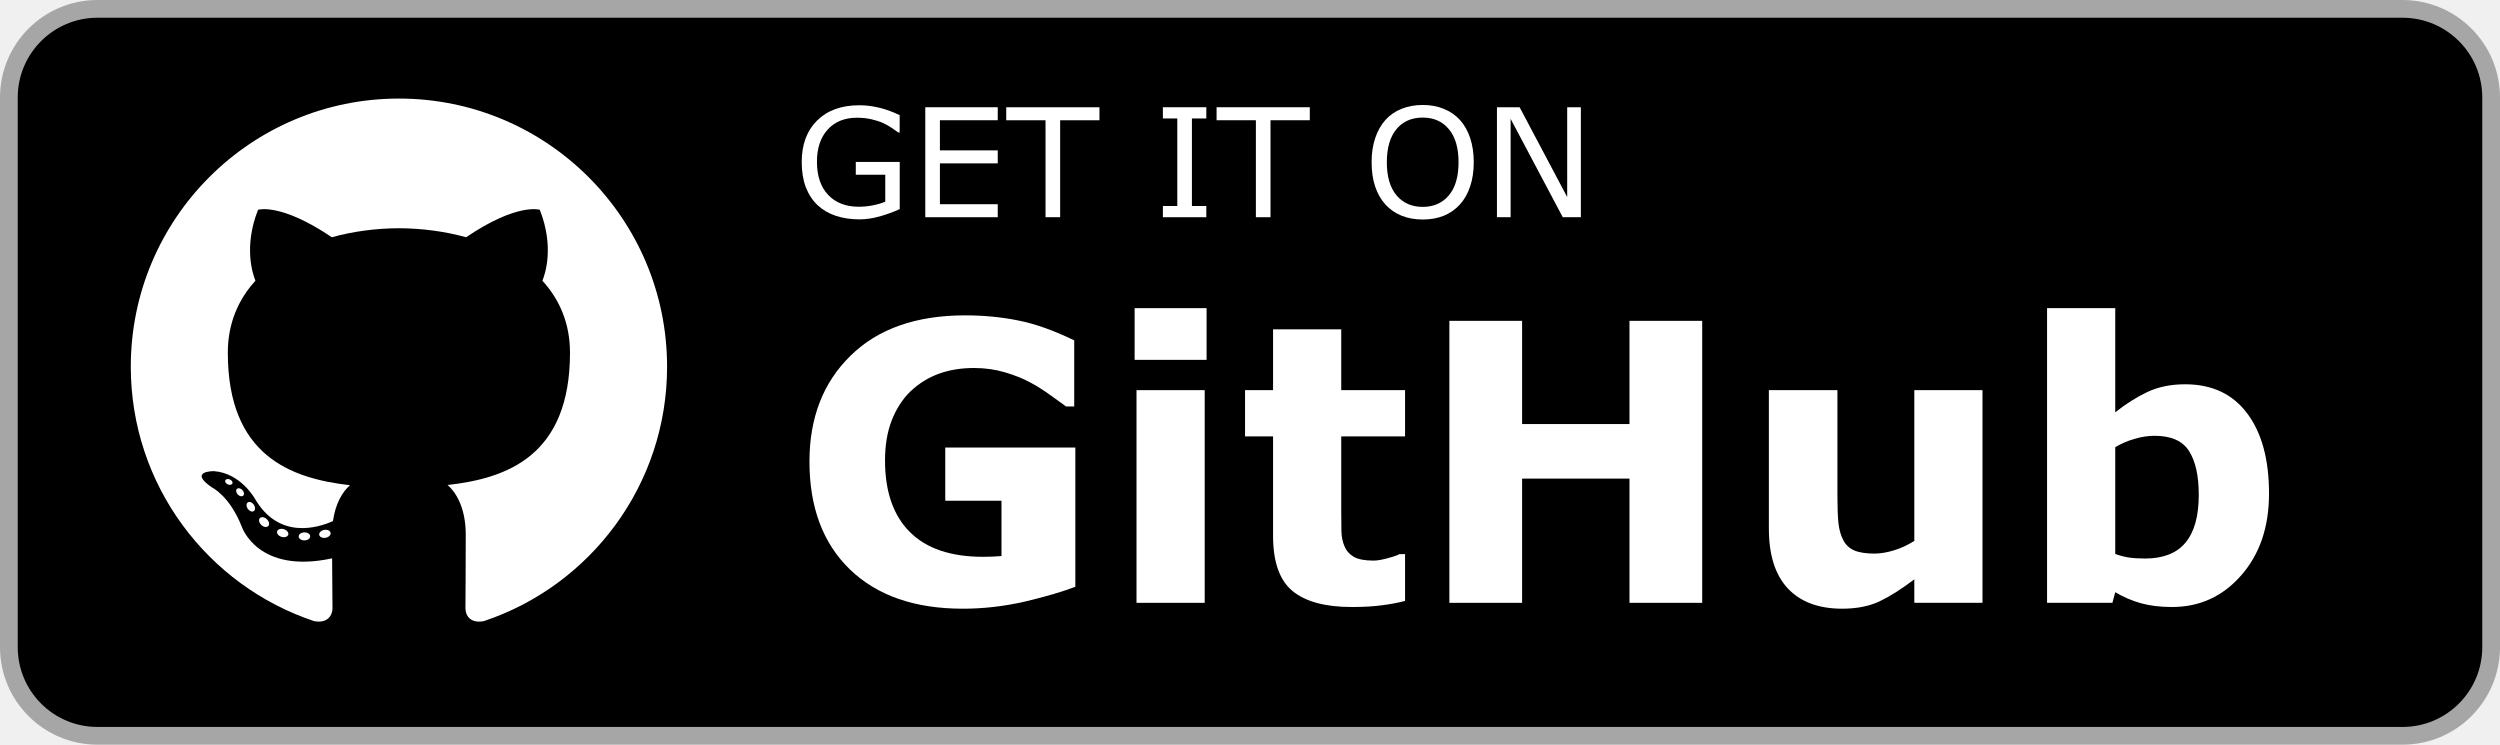
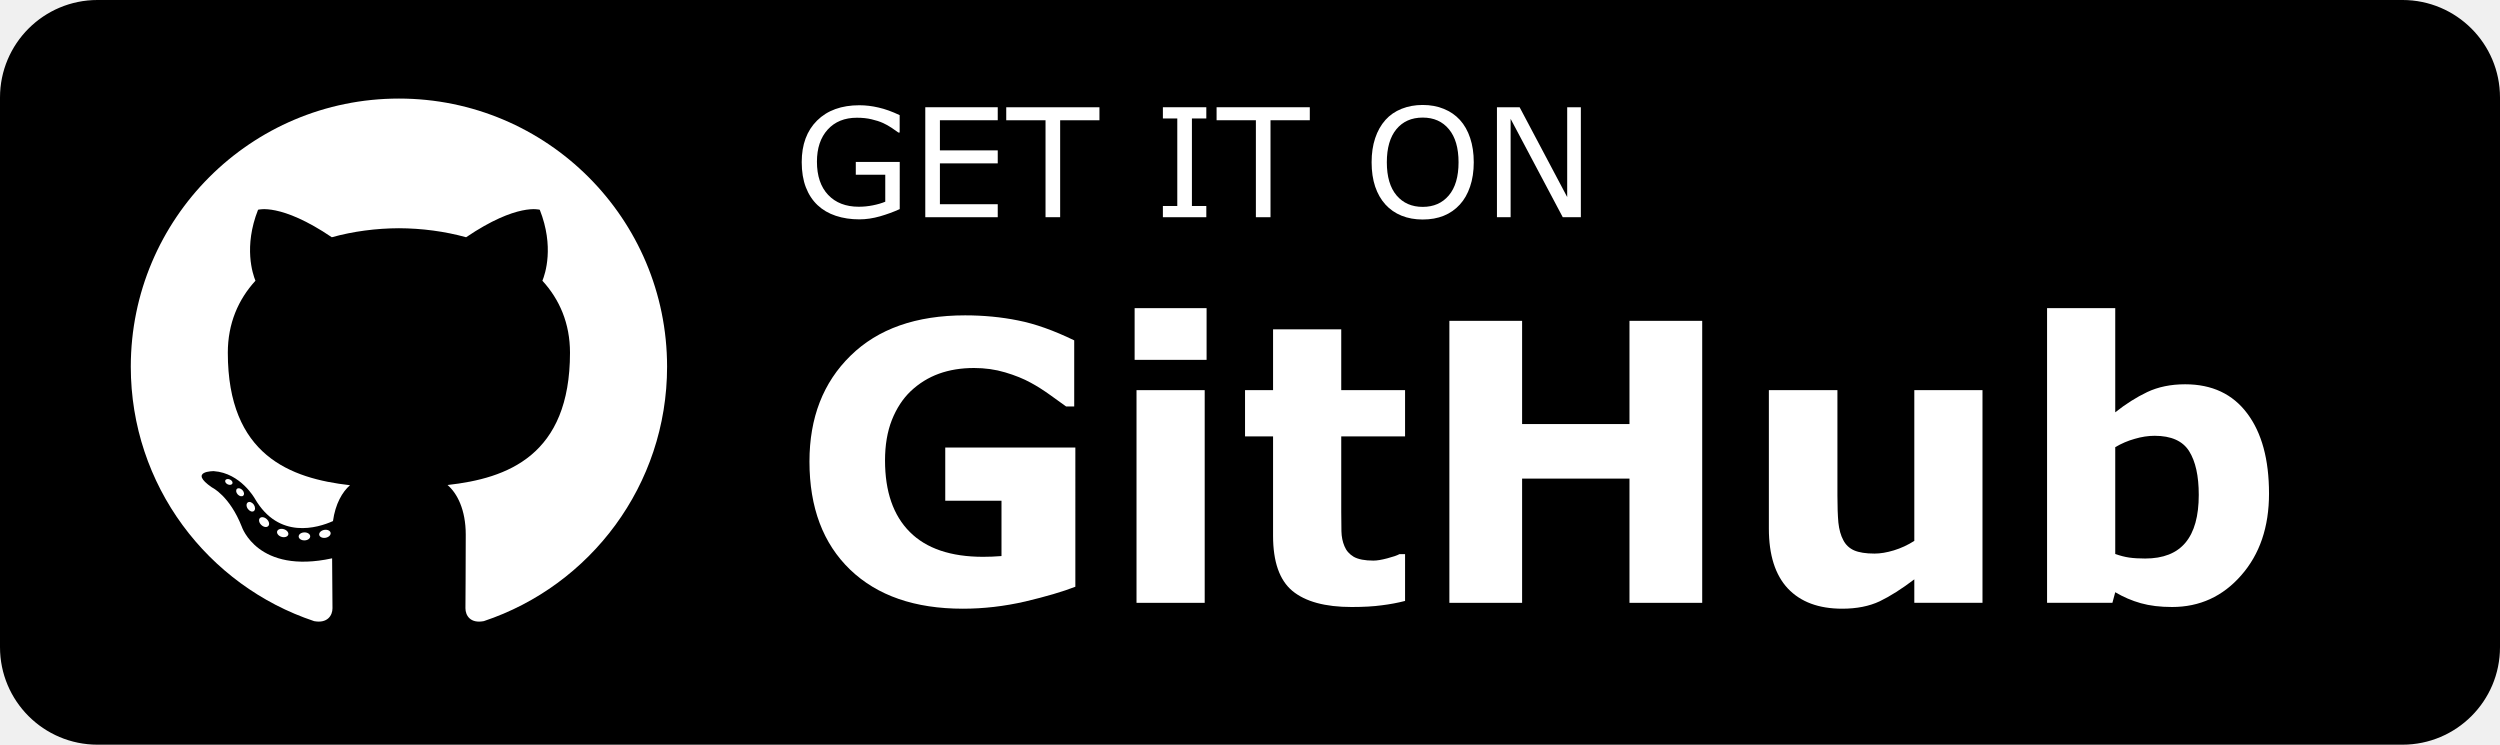
<svg xmlns="http://www.w3.org/2000/svg" width="564" height="168" id="svg8502" version="1.1">
  <defs id="defs8504" />
  <g id="layer1" transform="translate(-330,-353.3622)">
-     <rect style="color:#000000;display:inline;overflow:visible;visibility:visible;fill:#000000;fill-opacity:1;fill-rule:nonzero;stroke:#a6a6a6;stroke-width:4;stroke-miterlimit:4;stroke-dasharray:none;stroke-opacity:1;marker:none;enable-background:accumulate" id="rect3007" width="560" height="164" x="332" y="355.362" rx="20" ry="20" />
+     <rect style="color:#000000;display:inline;overflow:visible;visibility:visible;fill:#000000;fill-opacity:1;fill-rule:nonzero;stroke:#000000;stroke-width:4;stroke-miterlimit:4;stroke-dasharray:none;stroke-opacity:1;marker:none;enable-background:accumulate" id="rect3007" width="560" height="164" x="332" y="355.362" rx="20" ry="20" />
    <g aria-label="GET IT ON" id="text3013" style="line-height:0%;font-family:'DejaVu Sans';-inkscape-font-specification:'DejaVu Sans';letter-spacing:0px;word-spacing:0px;display:inline;overflow:visible;fill:#ffffff;stroke-width:1px;marker:none;enable-background:accumulate">
      <path d="m 532.979,400.534 q -2.033,0.933 -4.449,1.633 -2.399,0.683 -4.649,0.683 -2.899,0 -5.315,-0.8 -2.416,-0.8 -4.116,-2.399 -1.716,-1.616 -2.649,-4.032 -0.933,-2.433 -0.933,-5.682 0,-5.949 3.466,-9.381 3.482,-3.449 9.548,-3.449 2.116,0 4.316,0.517 2.216,0.5 4.766,1.716 v 3.916 h -0.3 q -0.517,-0.4 -1.5,-1.05 -0.983,-0.65 -1.933,-1.083 -1.15,-0.517 -2.616,-0.85 -1.45,-0.35 -3.299,-0.35 -4.166,0 -6.598,2.683 -2.416,2.666 -2.416,7.232 0,4.815 2.533,7.498 2.533,2.666 6.898,2.666 1.6,0 3.183,-0.317 1.6,-0.317 2.799,-0.816 v -6.082 h -6.648 v -2.899 h 9.914 z" style="font-size:34.125px;line-height:1;font-family:'Noto Sans Adlam';-inkscape-font-specification:'Noto Sans Adlam'" id="path3794" />
      <path d="m 555.09,402.367 h -16.346 v -24.811 h 16.346 v 2.933 h -13.047 v 6.798 h 13.047 v 2.933 h -13.047 v 9.214 h 13.047 z" style="font-size:34.125px;line-height:1;font-family:'Noto Sans Adlam';-inkscape-font-specification:'Noto Sans Adlam'" id="path3796" />
      <path d="m 578.034,380.489 h -8.864 v 21.878 h -3.299 v -21.878 h -8.864 v -2.933 h 21.028 z" style="font-size:34.125px;line-height:1;font-family:'Noto Sans Adlam';-inkscape-font-specification:'Noto Sans Adlam'" id="path3798" />
      <path d="m 602.145,402.367 h -9.798 v -2.533 h 3.249 v -19.745 h -3.249 v -2.533 h 9.798 v 2.533 h -3.249 v 19.745 h 3.249 z" style="font-size:34.125px;line-height:1;font-family:'Noto Sans Adlam';-inkscape-font-specification:'Noto Sans Adlam'" id="path3800" />
      <path d="m 625.49,380.489 h -8.864 v 21.878 h -3.299 v -21.878 h -8.865 v -2.933 h 21.028 z" style="font-size:34.125px;line-height:1;font-family:'Noto Sans Adlam';-inkscape-font-specification:'Noto Sans Adlam'" id="path3802" />
      <path d="m 659.348,380.406 q 1.516,1.666 2.316,4.082 0.816,2.416 0.816,5.482 0,3.066 -0.833,5.499 -0.816,2.416 -2.299,4.032 -1.533,1.683 -3.632,2.533 -2.083,0.85 -4.766,0.85 -2.616,0 -4.766,-0.866 -2.133,-0.866 -3.632,-2.516 -1.5,-1.65 -2.316,-4.049 -0.8,-2.399 -0.8,-5.482 0,-3.033 0.8,-5.432 0.8,-2.416 2.333,-4.132 1.466,-1.633 3.632,-2.499 2.183,-0.866 4.749,-0.866 2.666,0 4.782,0.883 2.133,0.866 3.616,2.483 z m -0.3,9.564 q 0,-4.832 -2.166,-7.448 -2.166,-2.633 -5.915,-2.633 -3.782,0 -5.949,2.633 -2.149,2.616 -2.149,7.448 0,4.882 2.199,7.482 2.199,2.583 5.899,2.583 3.699,0 5.882,-2.583 2.199,-2.599 2.199,-7.482 z" style="font-size:34.125px;line-height:1;font-family:'Noto Sans Adlam';-inkscape-font-specification:'Noto Sans Adlam'" id="path3804" />
      <path d="m 686.641,402.367 h -4.082 l -11.764,-22.195 v 22.195 h -3.083 v -24.811 h 5.115 l 10.731,20.262 v -20.262 h 3.083 z" style="font-size:34.125px;line-height:1;font-family:'Noto Sans Adlam';-inkscape-font-specification:'Noto Sans Adlam'" id="path3806" />
    </g>
    <g aria-label="GitHub" id="text5902" style="font-weight:bold;line-height:0%;font-family:Rokkitt;-inkscape-font-specification:'Rokkitt Bold';letter-spacing:0px;word-spacing:0px;display:inline;overflow:visible;fill:#ffffff;stroke-width:1px;marker:none;enable-background:accumulate">
      <path d="m 572.599,485.729 q -4.272,1.666 -11.322,3.333 -7.05,1.624 -14.056,1.624 -16.235,0 -25.421,-8.801 -9.186,-8.844 -9.186,-24.396 0,-14.825 9.271,-23.883 9.271,-9.1 25.848,-9.1 6.281,0 11.963,1.154 5.682,1.111 12.646,4.486 v 14.911 h -1.837 q -1.196,-0.897 -3.503,-2.521 -2.307,-1.666 -4.443,-2.82 -2.478,-1.367 -5.811,-2.35 -3.29,-0.983 -7.007,-0.983 -4.358,0 -7.904,1.282 -3.546,1.282 -6.366,3.931 -2.692,2.563 -4.272,6.537 -1.538,3.931 -1.538,9.1 0,10.553 5.597,16.15 5.597,5.597 16.534,5.597 0.94,0 2.051,-0.043 1.154,-0.043 2.094,-0.128 v -12.476 h -12.689 V 454.327 h 29.352 z" style="font-size:87.5px;line-height:100%;font-family:'Roboto Slab';-inkscape-font-specification:'Roboto Slab Bold'" id="path923" />
      <path d="m 601.779,489.361 h -15.381 v -47.98 h 15.381 z m 0.427,-54.816 h -16.235 v -11.664 h 16.235 z" style="font-size:87.5px;line-height:100%;font-family:'Roboto Slab';-inkscape-font-specification:'Roboto Slab Bold'" id="path925" />
      <path d="m 646.982,488.934 q -2.478,0.641 -5.255,0.983 -2.777,0.385 -6.793,0.385 -8.972,0 -13.373,-3.632 -4.358,-3.632 -4.358,-12.433 v -22.43 h -6.323 v -10.425 h 6.323 v -13.715 h 15.381 v 13.715 h 14.398 v 10.425 h -14.398 v 17.004 q 0,2.521 0.043,4.401 0.043,1.88 0.684,3.375 0.598,1.495 2.094,2.393 1.538,0.855 4.443,0.855 1.196,0 3.119,-0.513 1.965,-0.513 2.734,-0.94 h 1.282 z" style="font-size:87.5px;line-height:100%;font-family:'Roboto Slab';-inkscape-font-specification:'Roboto Slab Bold'" id="path927" />
      <path d="m 714.017,489.361 h -16.406 v -28.027 h -24.225 v 28.027 h -16.406 v -63.617 h 16.406 v 23.285 h 24.225 v -23.285 h 16.406 z" style="font-size:87.5px;line-height:100%;font-family:'Roboto Slab';-inkscape-font-specification:'Roboto Slab Bold'" id="path929" />
      <path d="m 777.249,489.361 h -15.381 v -5.298 q -4.272,3.247 -7.819,4.956 -3.546,1.666 -8.459,1.666 -7.947,0 -12.262,-4.572 -4.272,-4.572 -4.272,-13.501 v -31.232 h 15.466 v 23.798 q 0,3.632 0.214,6.067 0.256,2.393 1.111,3.973 0.812,1.581 2.435,2.307 1.666,0.726 4.614,0.726 1.965,0 4.358,-0.726 2.393,-0.726 4.614,-2.136 v -34.009 h 15.381 z" style="font-size:87.5px;line-height:100%;font-family:'Roboto Slab';-inkscape-font-specification:'Roboto Slab Bold'" id="path931" />
      <path d="m 841.892,464.709 q 0,11.322 -6.281,18.457 -6.238,7.135 -15.594,7.135 -4.016,0 -7.05,-0.855 -3.033,-0.854 -5.768,-2.478 l -0.641,2.393 h -14.74 v -66.479 h 15.381 v 23.499 q 3.546,-2.82 7.22,-4.572 3.717,-1.752 8.545,-1.752 9.1,0 14.014,6.58 4.913,6.537 4.913,18.073 z m -15.851,0.299 q 0,-6.409 -2.179,-9.869 -2.179,-3.461 -7.776,-3.461 -2.179,0 -4.486,0.684 -2.307,0.641 -4.401,1.88 v 24.097 q 1.666,0.598 3.162,0.812 1.495,0.214 3.589,0.214 6.11,0 9.1,-3.589 2.991,-3.589 2.991,-10.767 z" style="font-size:87.5px;line-height:100%;font-family:'Roboto Slab';-inkscape-font-specification:'Roboto Slab Bold'" id="path933" />
    </g>
    <g transform="matrix(1.001768,0,0,1.001768,68.77076,92.66025)" id="g5136">
      <path style="fill:#ffffff;fill-opacity:1;fill-rule:evenodd;stroke:none" d="m 350.609,282.438 c -33.348,0 -60.387,27.035 -60.387,60.387 0,26.68 17.301,49.316 41.297,57.301 3.016,0.559 4.125,-1.309 4.125,-2.906 0,-1.438 -0.055,-6.195 -0.082,-11.242 -16.801,3.652 -20.344,-7.125 -20.344,-7.125 -2.75,-6.98 -6.707,-8.836 -6.707,-8.836 -5.48,-3.746 0.414,-3.672 0.414,-3.672 6.062,0.426 9.258,6.223 9.258,6.223 5.383,9.234 14.125,6.566 17.57,5.023 0.543,-3.902 2.109,-6.57 3.836,-8.078 -13.414,-1.527 -27.516,-6.703 -27.516,-29.844 0,-6.594 2.359,-11.98 6.223,-16.207 -0.625,-1.523 -2.691,-7.664 0.586,-15.98 0,0 5.07,-1.625 16.609,6.188 4.82,-1.336 9.984,-2.008 15.117,-2.031 5.133,0.023 10.301,0.695 15.129,2.031 11.523,-7.812 16.59,-6.188 16.59,-6.188 3.285,8.316 1.219,14.457 0.59,15.98 3.871,4.227 6.215,9.613 6.215,16.207 0,23.195 -14.125,28.301 -27.574,29.797 2.168,1.875 4.098,5.551 4.098,11.184 0,8.078 -0.07,14.582 -0.07,16.57 0,1.609 1.086,3.492 4.148,2.898 23.98,-7.996 41.262,-30.621 41.262,-57.293 0,-33.352 -27.035,-60.387 -60.387,-60.387" id="path4937" />
      <path style="fill:#ffffff;fill-opacity:1;fill-rule:nonzero;stroke:none" d="m 313.094,369.141 c -0.133,0.301 -0.605,0.387 -1.035,0.184 -0.438,-0.199 -0.684,-0.605 -0.543,-0.91 0.129,-0.309 0.602,-0.391 1.039,-0.188 0.441,0.199 0.691,0.613 0.539,0.914" id="path4939" />
      <path style="fill:#ffffff;fill-opacity:1;fill-rule:nonzero;stroke:none" d="m 315.539,371.867 c -0.289,0.266 -0.852,0.145 -1.234,-0.277 -0.395,-0.422 -0.469,-0.984 -0.176,-1.258 0.297,-0.266 0.844,-0.141 1.238,0.281 0.395,0.426 0.473,0.984 0.172,1.254" id="path4941" />
      <path style="fill:#ffffff;fill-opacity:1;fill-rule:nonzero;stroke:none" d="m 317.922,375.344 c -0.371,0.258 -0.977,0.016 -1.352,-0.52 -0.371,-0.539 -0.371,-1.18 0.008,-1.438 0.375,-0.258 0.973,-0.027 1.352,0.504 0.367,0.547 0.367,1.191 -0.008,1.453" id="path4943" />
      <path style="fill:#ffffff;fill-opacity:1;fill-rule:nonzero;stroke:none" d="m 321.184,378.703 c -0.332,0.367 -1.039,0.27 -1.555,-0.23 -0.527,-0.484 -0.676,-1.176 -0.344,-1.543 0.336,-0.363 1.047,-0.262 1.566,0.23 0.523,0.488 0.684,1.184 0.332,1.543" id="path4945-3" />
      <path style="fill:#ffffff;fill-opacity:1;fill-rule:nonzero;stroke:none" d="m 325.684,380.656 c -0.148,0.473 -0.828,0.688 -1.512,0.488 -0.684,-0.207 -1.129,-0.762 -0.992,-1.242 0.145,-0.473 0.824,-0.699 1.516,-0.484 0.68,0.207 1.129,0.758 0.988,1.238" id="path4947-6" />
      <path style="fill:#ffffff;fill-opacity:1;fill-rule:nonzero;stroke:none" d="m 330.625,381.02 c 0.016,0.496 -0.562,0.91 -1.281,0.918 -0.723,0.016 -1.309,-0.387 -1.316,-0.875 0,-0.504 0.57,-0.914 1.289,-0.926 0.719,-0.016 1.309,0.387 1.309,0.883" id="path4949" />
      <path style="fill:#ffffff;fill-opacity:1;fill-rule:nonzero;stroke:none" d="m 335.223,380.234 c 0.086,0.488 -0.414,0.984 -1.125,1.117 -0.703,0.129 -1.352,-0.172 -1.441,-0.652 -0.086,-0.5 0.422,-0.996 1.121,-1.125 0.715,-0.125 1.355,0.168 1.445,0.66" id="path4951-7" />
    </g>
  </g>
</svg>
